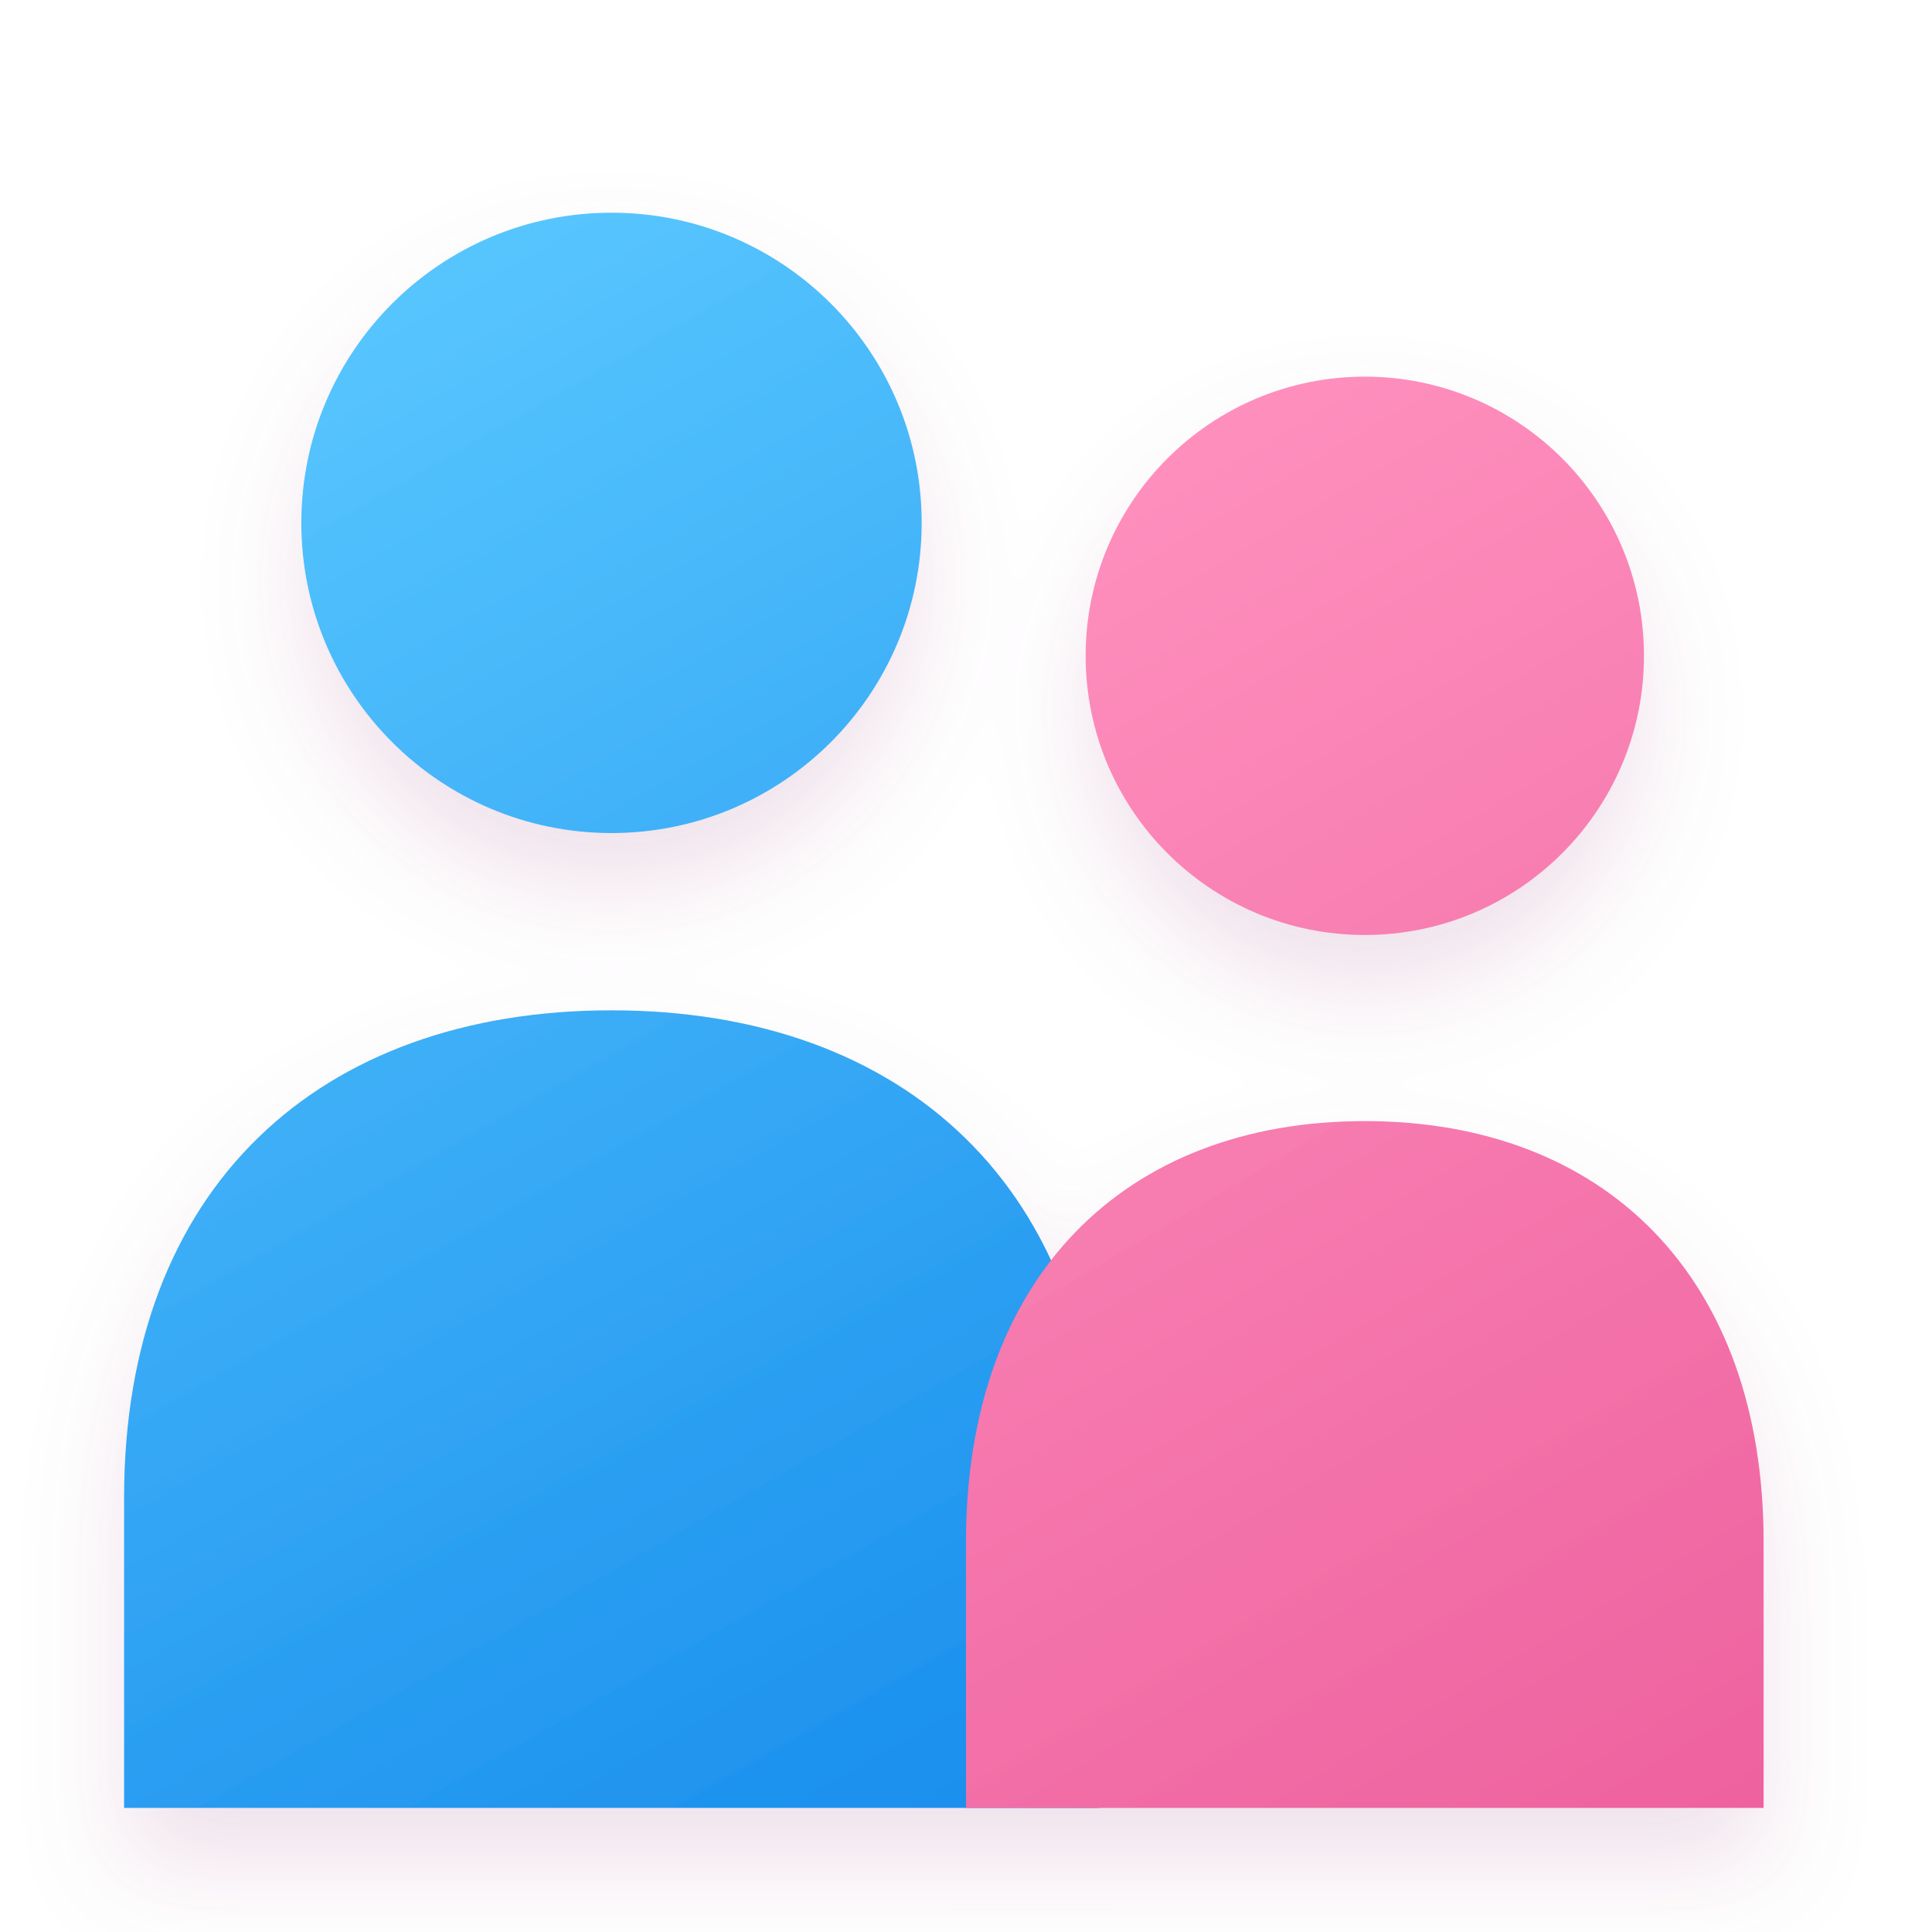
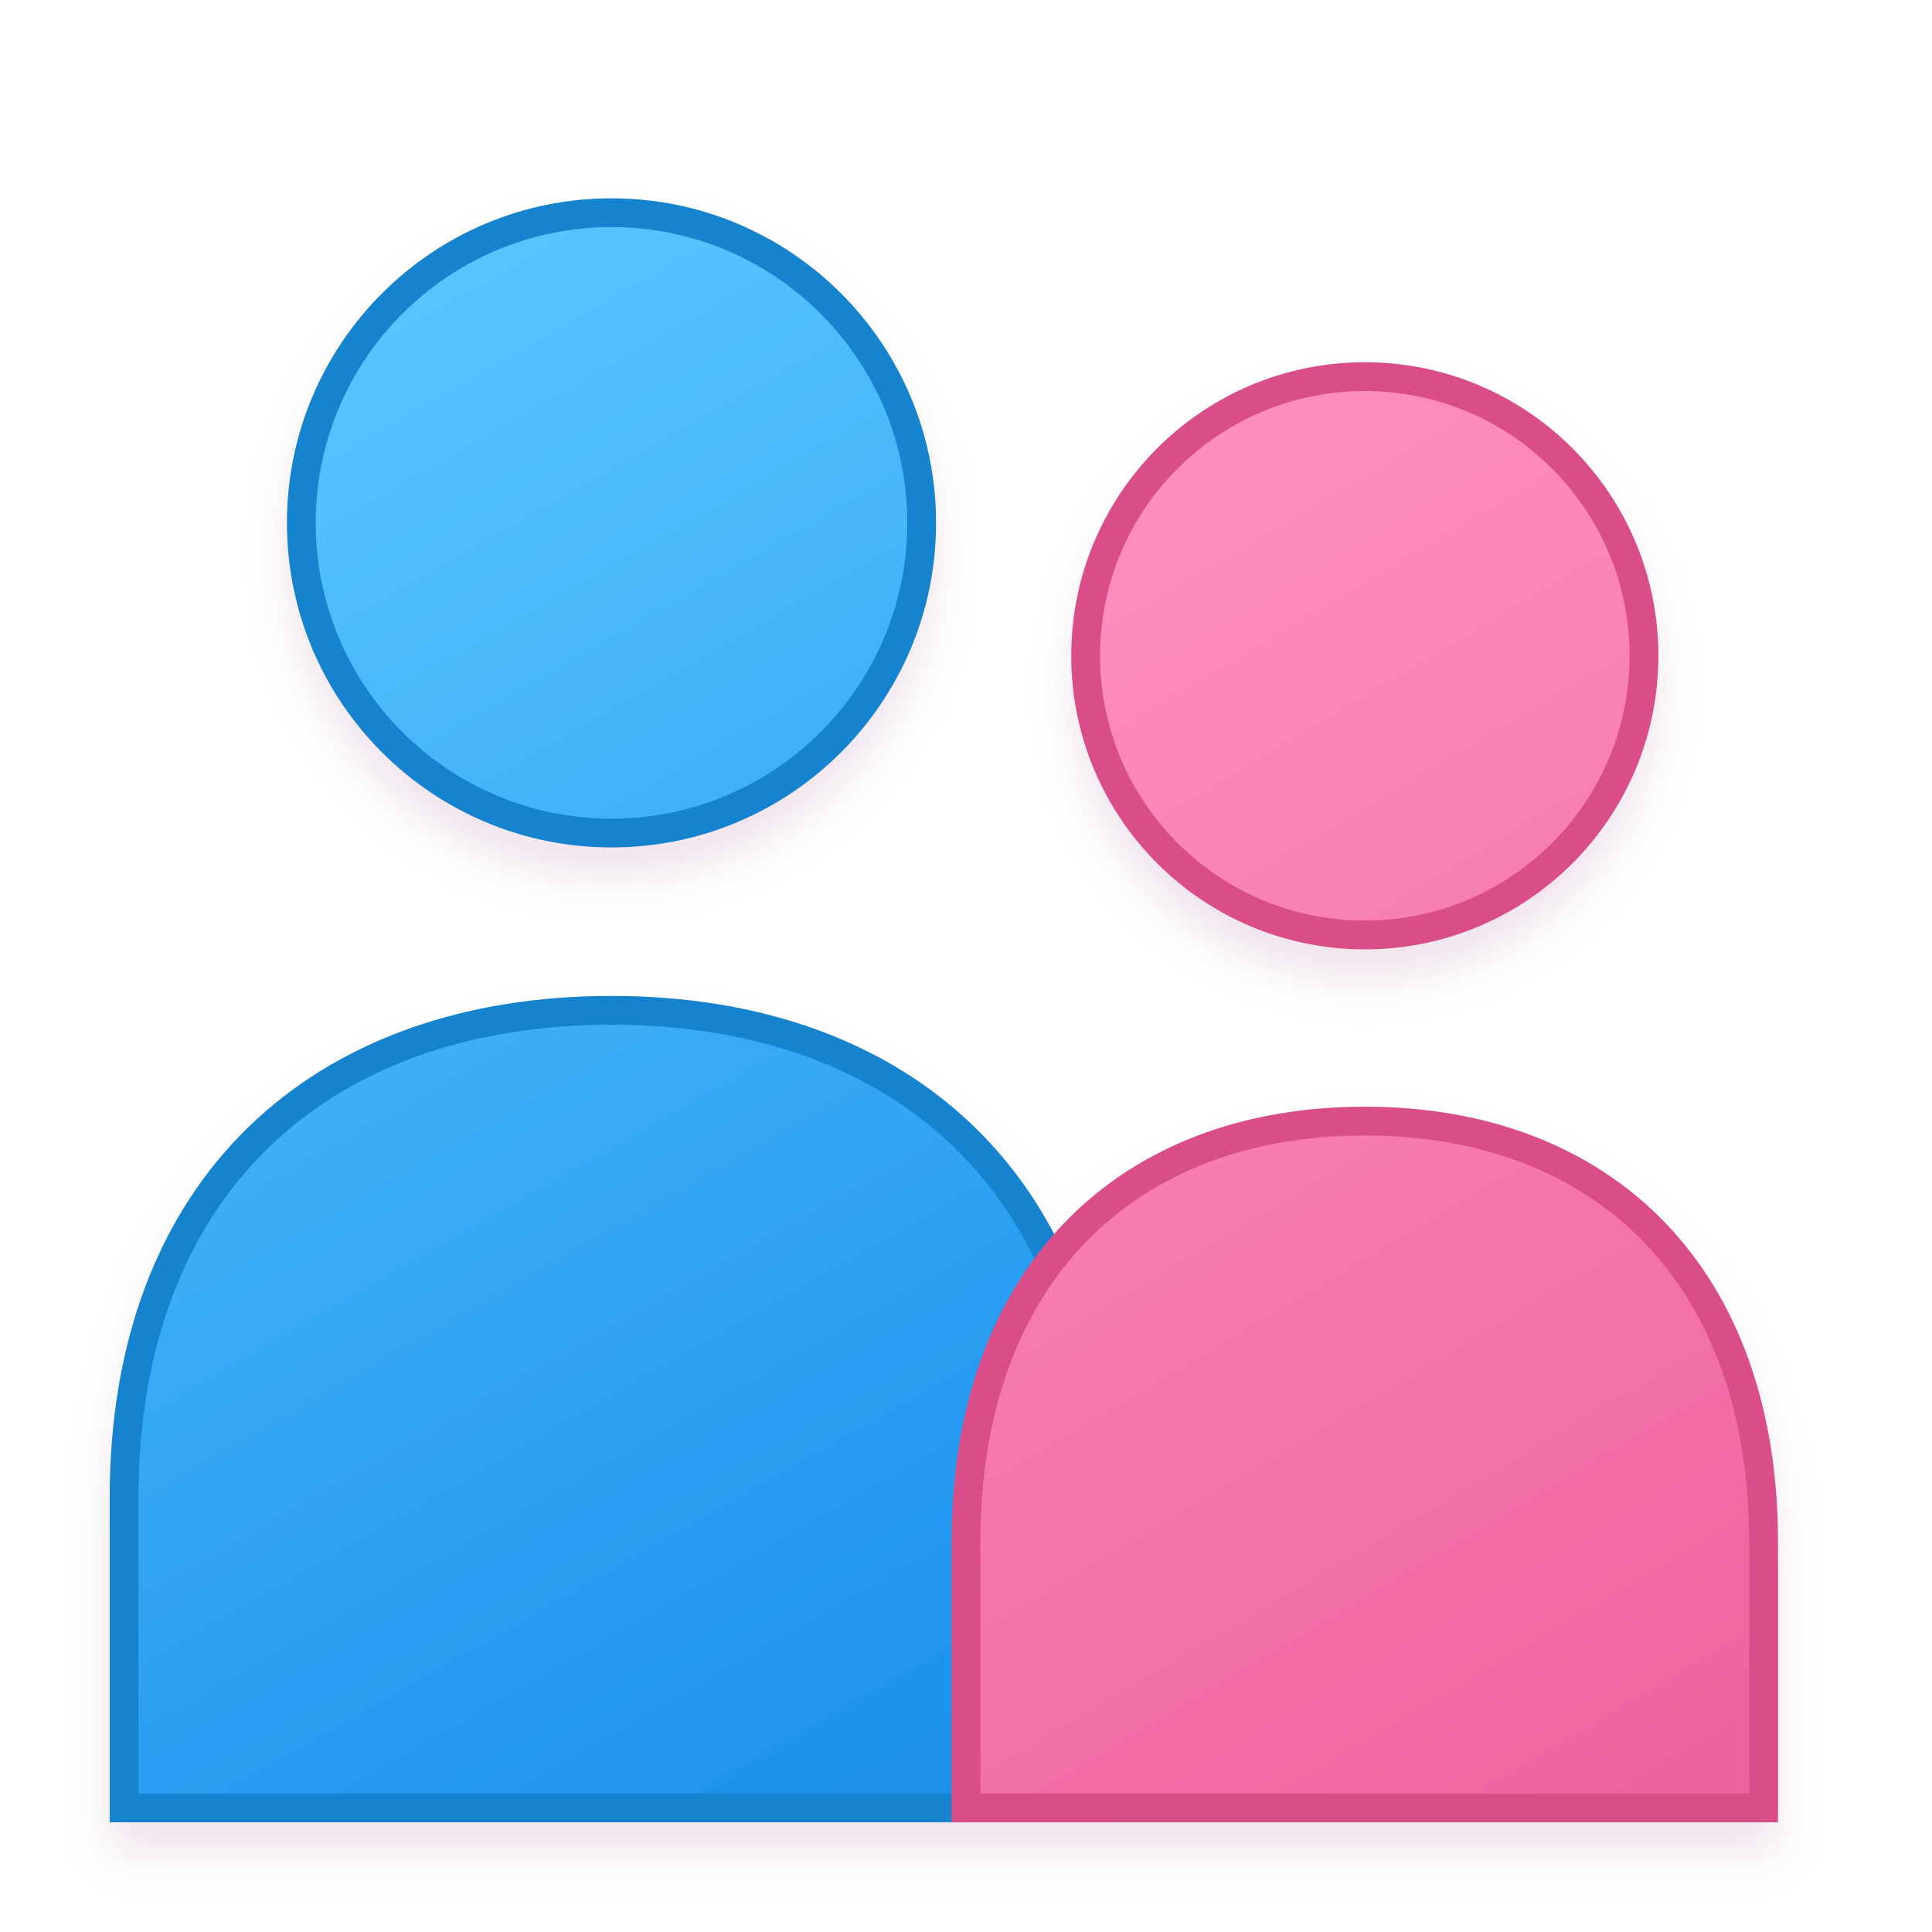
- <svg xmlns="http://www.w3.org/2000/svg" viewBox="2.2 2.2 43.6 43.6">
+ <svg xmlns="http://www.w3.org/2000/svg" viewBox="2.2 2.2 43.6 43.6" shape-rendering="geometricPrecision">
  <defs>
    <filter id="s">
-       <feDropShadow dx="0" dy="1.3" stdDeviation="1.1" flood-color="#b76f9b" flood-opacity=".2" />
+       <feDropShadow dx="0" dy=".7" stdDeviation=".45" flood-color="#a65f8d" flood-opacity=".17" />
    </filter>
    <linearGradient id="blue" x1="7" y1="9" x2="27" y2="44" gradientUnits="userSpaceOnUse">
      <stop stop-color="#5ac8ff" />
      <stop offset="1" stop-color="#168cec" />
    </linearGradient>
    <linearGradient id="pink" x1="25" y1="12" x2="44" y2="44" gradientUnits="userSpaceOnUse">
      <stop stop-color="#ff92bf" />
      <stop offset="1" stop-color="#ed5f9d" />
    </linearGradient>
  </defs>
  <g filter="url(#s)">
-     <circle cx="16" cy="14" r="7" fill="url(#blue)" />
-     <path d="M5 43v-7c0-7 4.4-11 11-11s11 4 11 11v7z" fill="url(#blue)" />
-     <circle cx="33" cy="17" r="6.3" fill="url(#pink)" />
-     <path d="M24 43v-6c0-6 3.6-9.5 9-9.5s9 3.5 9 9.5v6z" fill="url(#pink)" />
+     <circle cx="16" cy="14" r="7" fill="url(#blue)" stroke="#1683cf" stroke-width=".65" />
+     <path d="M5 43v-7c0-7 4.4-11 11-11s11 4 11 11v7z" fill="url(#blue)" stroke="#1683cf" stroke-width=".65" />
+     <circle cx="33" cy="17" r="6.3" fill="url(#pink)" stroke="#d94e88" stroke-width=".65" />
+     <path d="M24 43v-6c0-6 3.6-9.5 9-9.5s9 3.5 9 9.5v6z" fill="url(#pink)" stroke="#d94e88" stroke-width=".65" />
  </g>
</svg>
